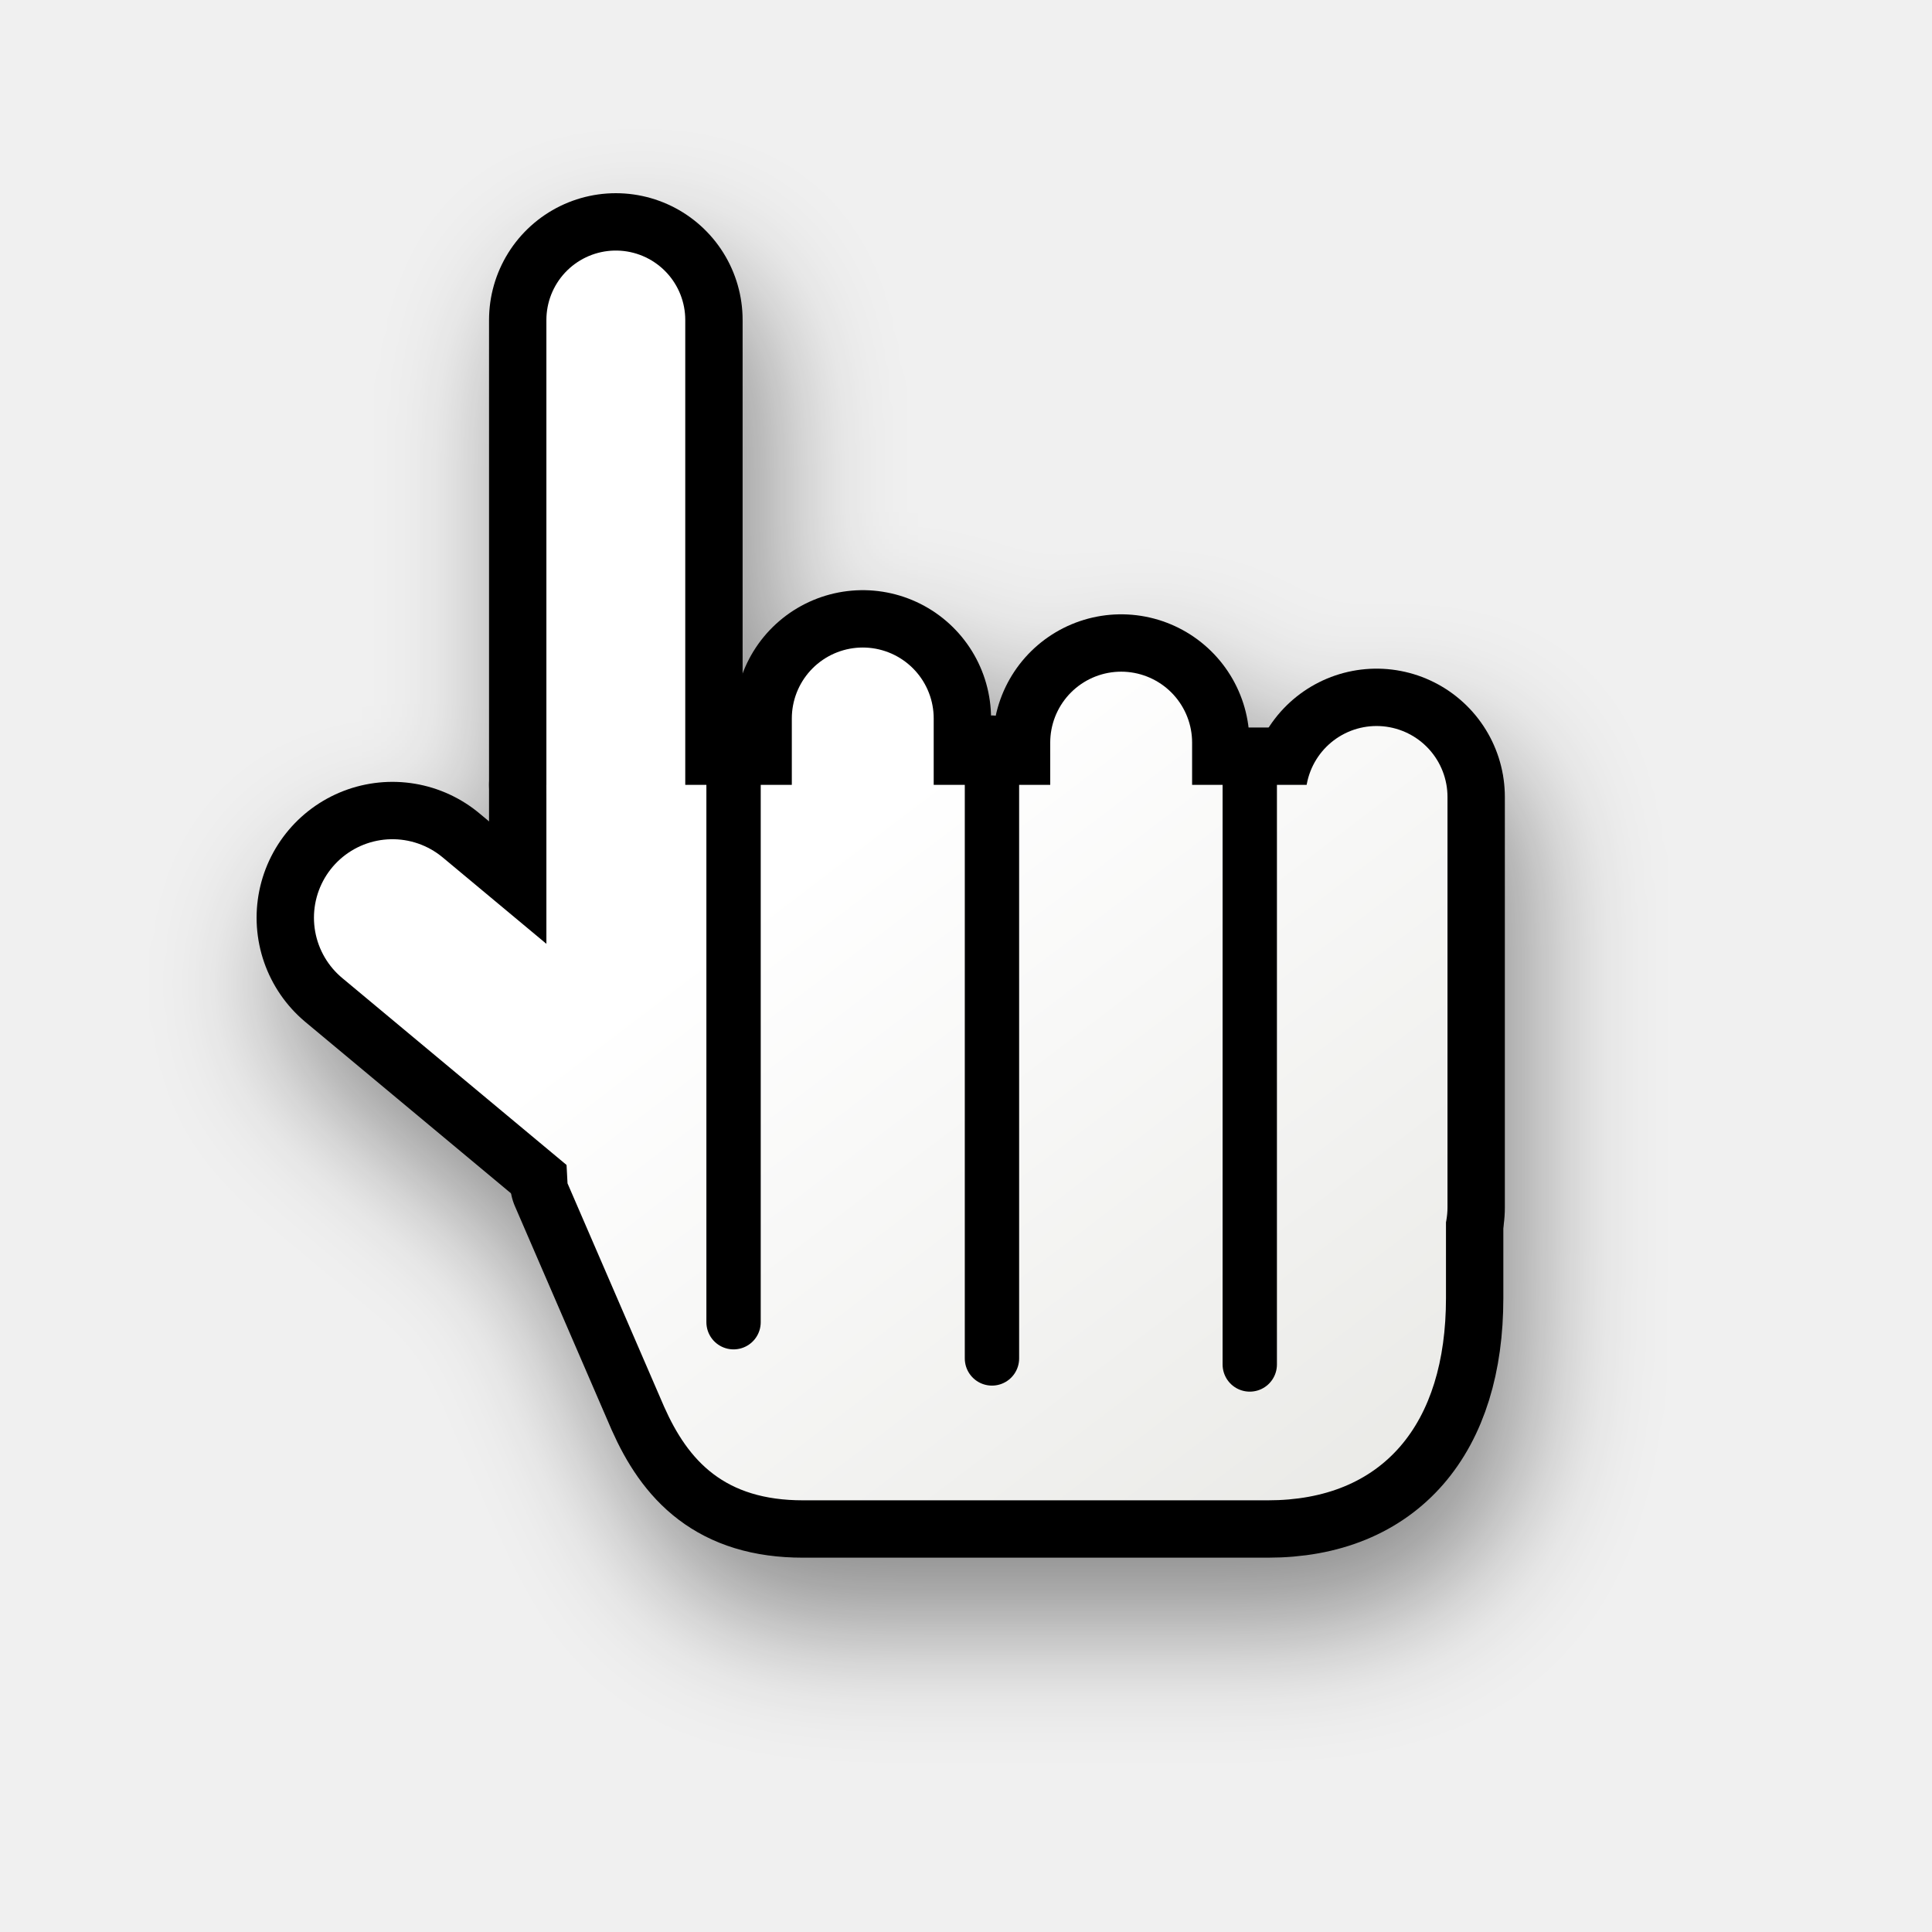
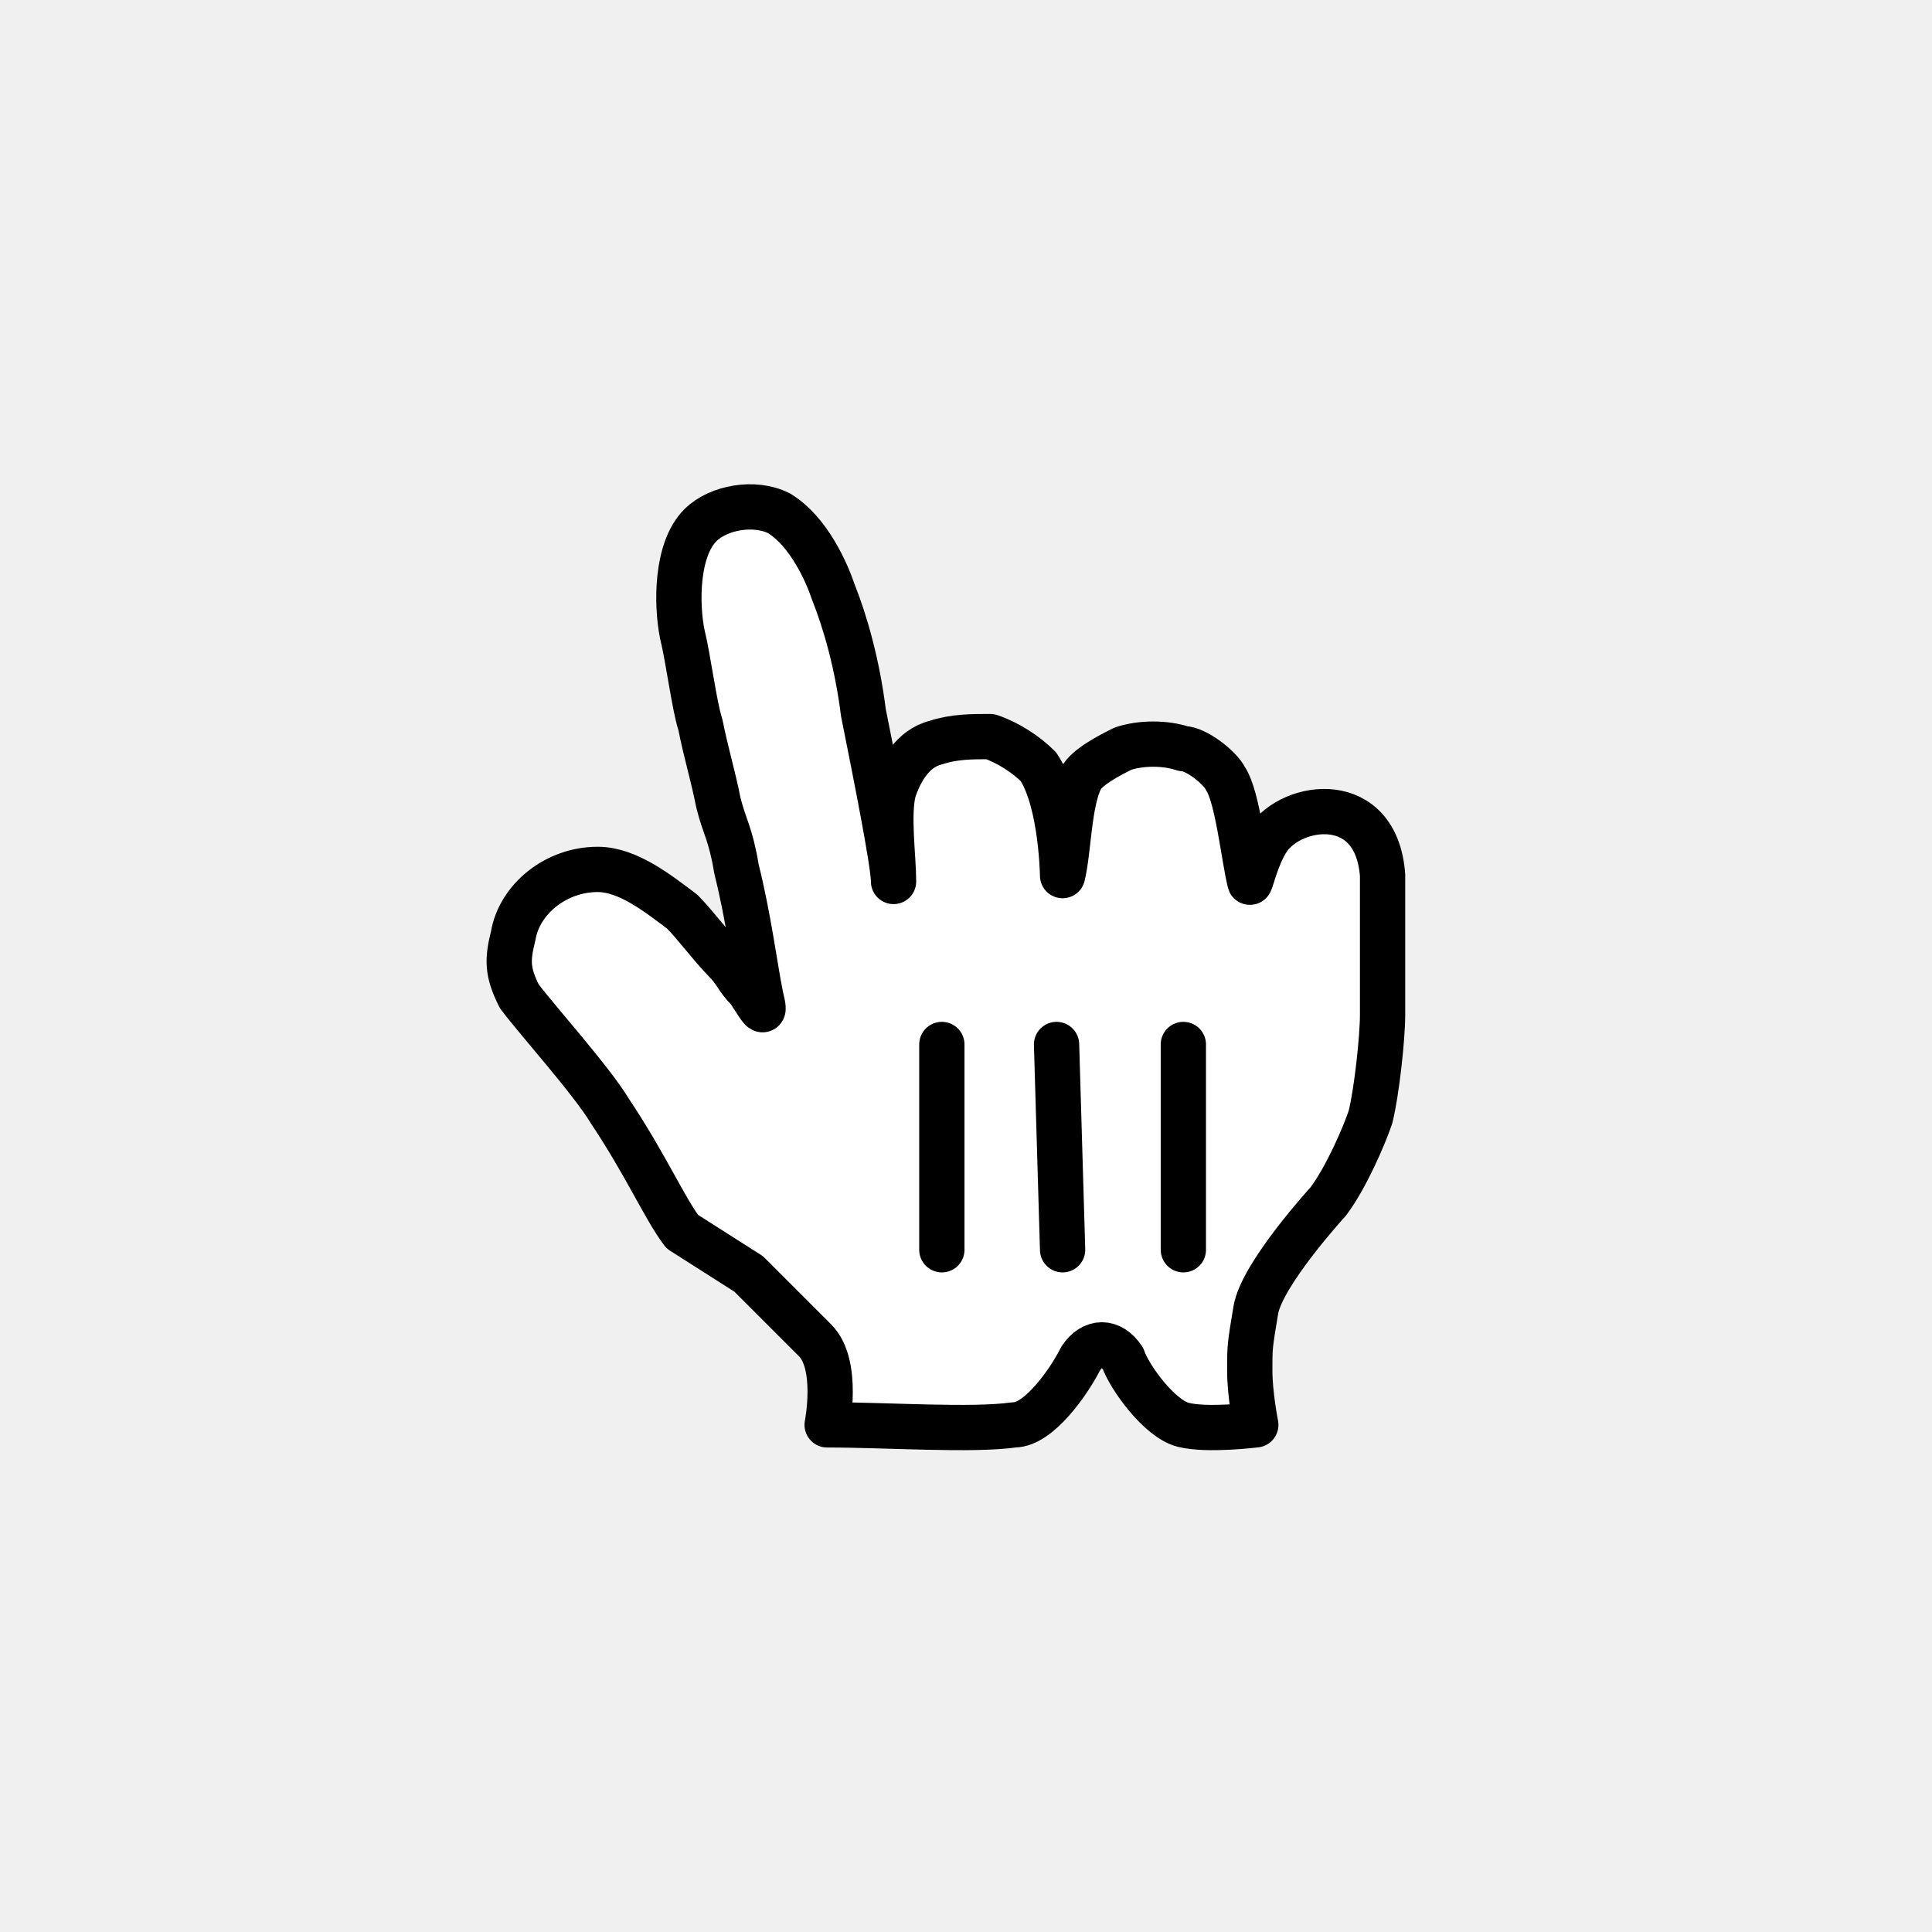
- <svg xmlns="http://www.w3.org/2000/svg" width="32" height="32" viewBox="0 0 32 32">
-   <defs>
-     <filter id="s" x="-30%" y="-30%" width="160%" height="160%">
-       <feDropShadow dx="0.4" dy="1.1" stdDeviation="1.05" flood-color="#000" flood-opacity="0.42" />
-     </filter>
-     <linearGradient id="g" gradientUnits="userSpaceOnUse" x1="6" y1="5" x2="22" y2="26">
-       <stop offset="0.45" stop-color="#fff" />
-       <stop offset="1" stop-color="#e9e9e6" />
-     </linearGradient>
-   </defs>
-   <g stroke-linecap="round" stroke-linejoin="round">
-     <g filter="url(#s)">
-       <line x1="10.2" y1="5.3" x2="10.2" y2="16.0" stroke="#000" stroke-width="4.20" />
-       <line x1="14.29" y1="11.9" x2="14.29" y2="19.0" stroke="#000" stroke-width="4.25" />
-       <line x1="18.57" y1="12.3" x2="18.57" y2="19.5" stroke="#000" stroke-width="4.25" />
-       <line x1="22.8" y1="13.2" x2="22.8" y2="20.0" stroke="#000" stroke-width="4.25" />
-       <line x1="10.7" y1="18.7" x2="6.5" y2="15.2" stroke="#000" stroke-width="4.50" />
-       <path d="M9.05 13H23.95V21.5C23.95 23.6 22.9 24.85 21 24.85H13.3C12 24.85 11.4 24.2 11 23.3L9.4 19.6L9.05 13Z" fill="#000" stroke="#000" stroke-width="1.90" />
-     </g>
-     <line x1="10.2" y1="5.3" x2="10.2" y2="16.0" stroke="url(#g)" stroke-width="2.30" />
-     <line x1="14.29" y1="11.9" x2="14.29" y2="19.0" stroke="url(#g)" stroke-width="2.35" />
-     <line x1="18.57" y1="12.3" x2="18.57" y2="19.5" stroke="url(#g)" stroke-width="2.35" />
-     <line x1="22.8" y1="13.2" x2="22.8" y2="20.0" stroke="url(#g)" stroke-width="2.35" />
-     <line x1="10.7" y1="18.7" x2="6.5" y2="15.2" stroke="url(#g)" stroke-width="2.60" />
-     <path d="M9.05 13H23.95V21.5C23.95 23.6 22.9 24.85 21 24.85H13.3C12 24.85 11.4 24.2 11 23.3L9.4 19.6L9.05 13Z" fill="url(#g)" />
-     <g stroke="#000" stroke-width="0.9">
-       <line x1="12.15" y1="11.6" x2="12.15" y2="21.9" />
-       <line x1="16.43" y1="12.3" x2="16.43" y2="22.5" />
-       <line x1="20.7" y1="12.9" x2="20.7" y2="22.6" />
-     </g>
+ <svg xmlns="http://www.w3.org/2000/svg" xmlns:xlink="http://www.w3.org/1999/xlink" version="1.1" id="Layer_1" x="0px" y="0px" viewBox="0 0 32 32" enable-background="new 0 0 32 32" xml:space="preserve">
+   <g>
+     <defs>
+       <rect id="SVGID_1_" width="32" height="32" />
+     </defs>
+     <clipPath id="SVGID_2_">
+       <use xlink:href="#SVGID_1_" overflow="visible" />
+     </clipPath>
+     <path clip-path="url(#SVGID_2_)" fill="#FFFFFF" d="M11.3,20.4c-0.3-0.4-0.6-1.1-1.2-2c-0.3-0.5-1.2-1.5-1.5-1.9   c-0.2-0.4-0.2-0.6-0.1-1c0.1-0.6,0.7-1.1,1.4-1.1c0.5,0,1,0.4,1.4,0.7c0.2,0.2,0.5,0.6,0.7,0.8c0.2,0.2,0.2,0.3,0.4,0.5   c0.2,0.3,0.3,0.5,0.2,0.1c-0.1-0.5-0.2-1.3-0.4-2.1c-0.1-0.6-0.2-0.7-0.3-1.1c-0.1-0.5-0.2-0.8-0.3-1.3c-0.1-0.3-0.2-1.1-0.3-1.5   c-0.1-0.5-0.1-1.4,0.3-1.8c0.3-0.3,0.9-0.4,1.3-0.2c0.5,0.3,0.8,1,0.9,1.3c0.2,0.5,0.4,1.2,0.5,2c0.2,1,0.5,2.5,0.5,2.8   c0-0.4-0.1-1.1,0-1.5c0.1-0.3,0.3-0.7,0.7-0.8c0.3-0.1,0.6-0.1,0.9-0.1c0.3,0.1,0.6,0.3,0.8,0.5c0.4,0.6,0.4,1.9,0.4,1.8   c0.1-0.4,0.1-1.2,0.3-1.6c0.1-0.2,0.5-0.4,0.7-0.5c0.3-0.1,0.7-0.1,1,0c0.2,0,0.6,0.3,0.7,0.5c0.2,0.3,0.3,1.3,0.4,1.7   c0,0.1,0.1-0.4,0.3-0.7c0.4-0.6,1.8-0.8,1.9,0.6c0,0.7,0,0.6,0,1.1c0,0.5,0,0.8,0,1.2c0,0.4-0.1,1.3-0.2,1.7   c-0.1,0.3-0.4,1-0.7,1.4c0,0-1.1,1.2-1.2,1.8c-0.1,0.6-0.1,0.6-0.1,1c0,0.4,0.1,0.9,0.1,0.9s-0.8,0.1-1.2,0c-0.4-0.1-0.9-0.8-1-1.1   c-0.2-0.3-0.5-0.3-0.7,0c-0.2,0.4-0.7,1.1-1.1,1.1c-0.7,0.1-2.1,0-3.1,0c0,0,0.2-1-0.2-1.4c-0.3-0.3-0.8-0.8-1.1-1.1L11.3,20.4z" />
+     <path clip-path="url(#SVGID_2_)" fill="none" stroke="#000000" stroke-width="0.75" stroke-linecap="round" stroke-linejoin="round" d="   M11.3,20.4c-0.3-0.4-0.6-1.1-1.2-2c-0.3-0.5-1.2-1.5-1.5-1.9c-0.2-0.4-0.2-0.6-0.1-1c0.1-0.6,0.7-1.1,1.4-1.1c0.5,0,1,0.4,1.4,0.7   c0.2,0.2,0.5,0.6,0.7,0.8c0.2,0.2,0.2,0.3,0.4,0.5c0.2,0.3,0.3,0.5,0.2,0.1c-0.1-0.5-0.2-1.3-0.4-2.1c-0.1-0.6-0.2-0.7-0.3-1.1   c-0.1-0.5-0.2-0.8-0.3-1.3c-0.1-0.3-0.2-1.1-0.3-1.5c-0.1-0.5-0.1-1.4,0.3-1.8c0.3-0.3,0.9-0.4,1.3-0.2c0.5,0.3,0.8,1,0.9,1.3   c0.2,0.5,0.4,1.2,0.5,2c0.2,1,0.5,2.5,0.5,2.8c0-0.4-0.1-1.1,0-1.5c0.1-0.3,0.3-0.7,0.7-0.8c0.3-0.1,0.6-0.1,0.9-0.1   c0.3,0.1,0.6,0.3,0.8,0.5c0.4,0.6,0.4,1.9,0.4,1.8c0.1-0.4,0.1-1.2,0.3-1.6c0.1-0.2,0.5-0.4,0.7-0.5c0.3-0.1,0.7-0.1,1,0   c0.2,0,0.6,0.3,0.7,0.5c0.2,0.3,0.3,1.3,0.4,1.7c0,0.1,0.1-0.4,0.3-0.7c0.4-0.6,1.8-0.8,1.9,0.6c0,0.7,0,0.6,0,1.1   c0,0.5,0,0.8,0,1.2c0,0.4-0.1,1.3-0.2,1.7c-0.1,0.3-0.4,1-0.7,1.4c0,0-1.1,1.2-1.2,1.8c-0.1,0.6-0.1,0.6-0.1,1   c0,0.4,0.1,0.9,0.1,0.9s-0.8,0.1-1.2,0c-0.4-0.1-0.9-0.8-1-1.1c-0.2-0.3-0.5-0.3-0.7,0c-0.2,0.4-0.7,1.1-1.1,1.1   c-0.7,0.1-2.1,0-3.1,0c0,0,0.2-1-0.2-1.4c-0.3-0.3-0.8-0.8-1.1-1.1L11.3,20.4z" />
+     <line clip-path="url(#SVGID_2_)" fill="none" stroke="#000000" stroke-width="0.75" stroke-linecap="round" x1="19.6" y1="20.7" x2="19.6" y2="17.3" />
+     <line clip-path="url(#SVGID_2_)" fill="none" stroke="#000000" stroke-width="0.75" stroke-linecap="round" x1="17.6" y1="20.7" x2="17.5" y2="17.3" />
+     <line clip-path="url(#SVGID_2_)" fill="none" stroke="#000000" stroke-width="0.75" stroke-linecap="round" x1="15.6" y1="17.3" x2="15.6" y2="20.7" />
  </g>
</svg>
